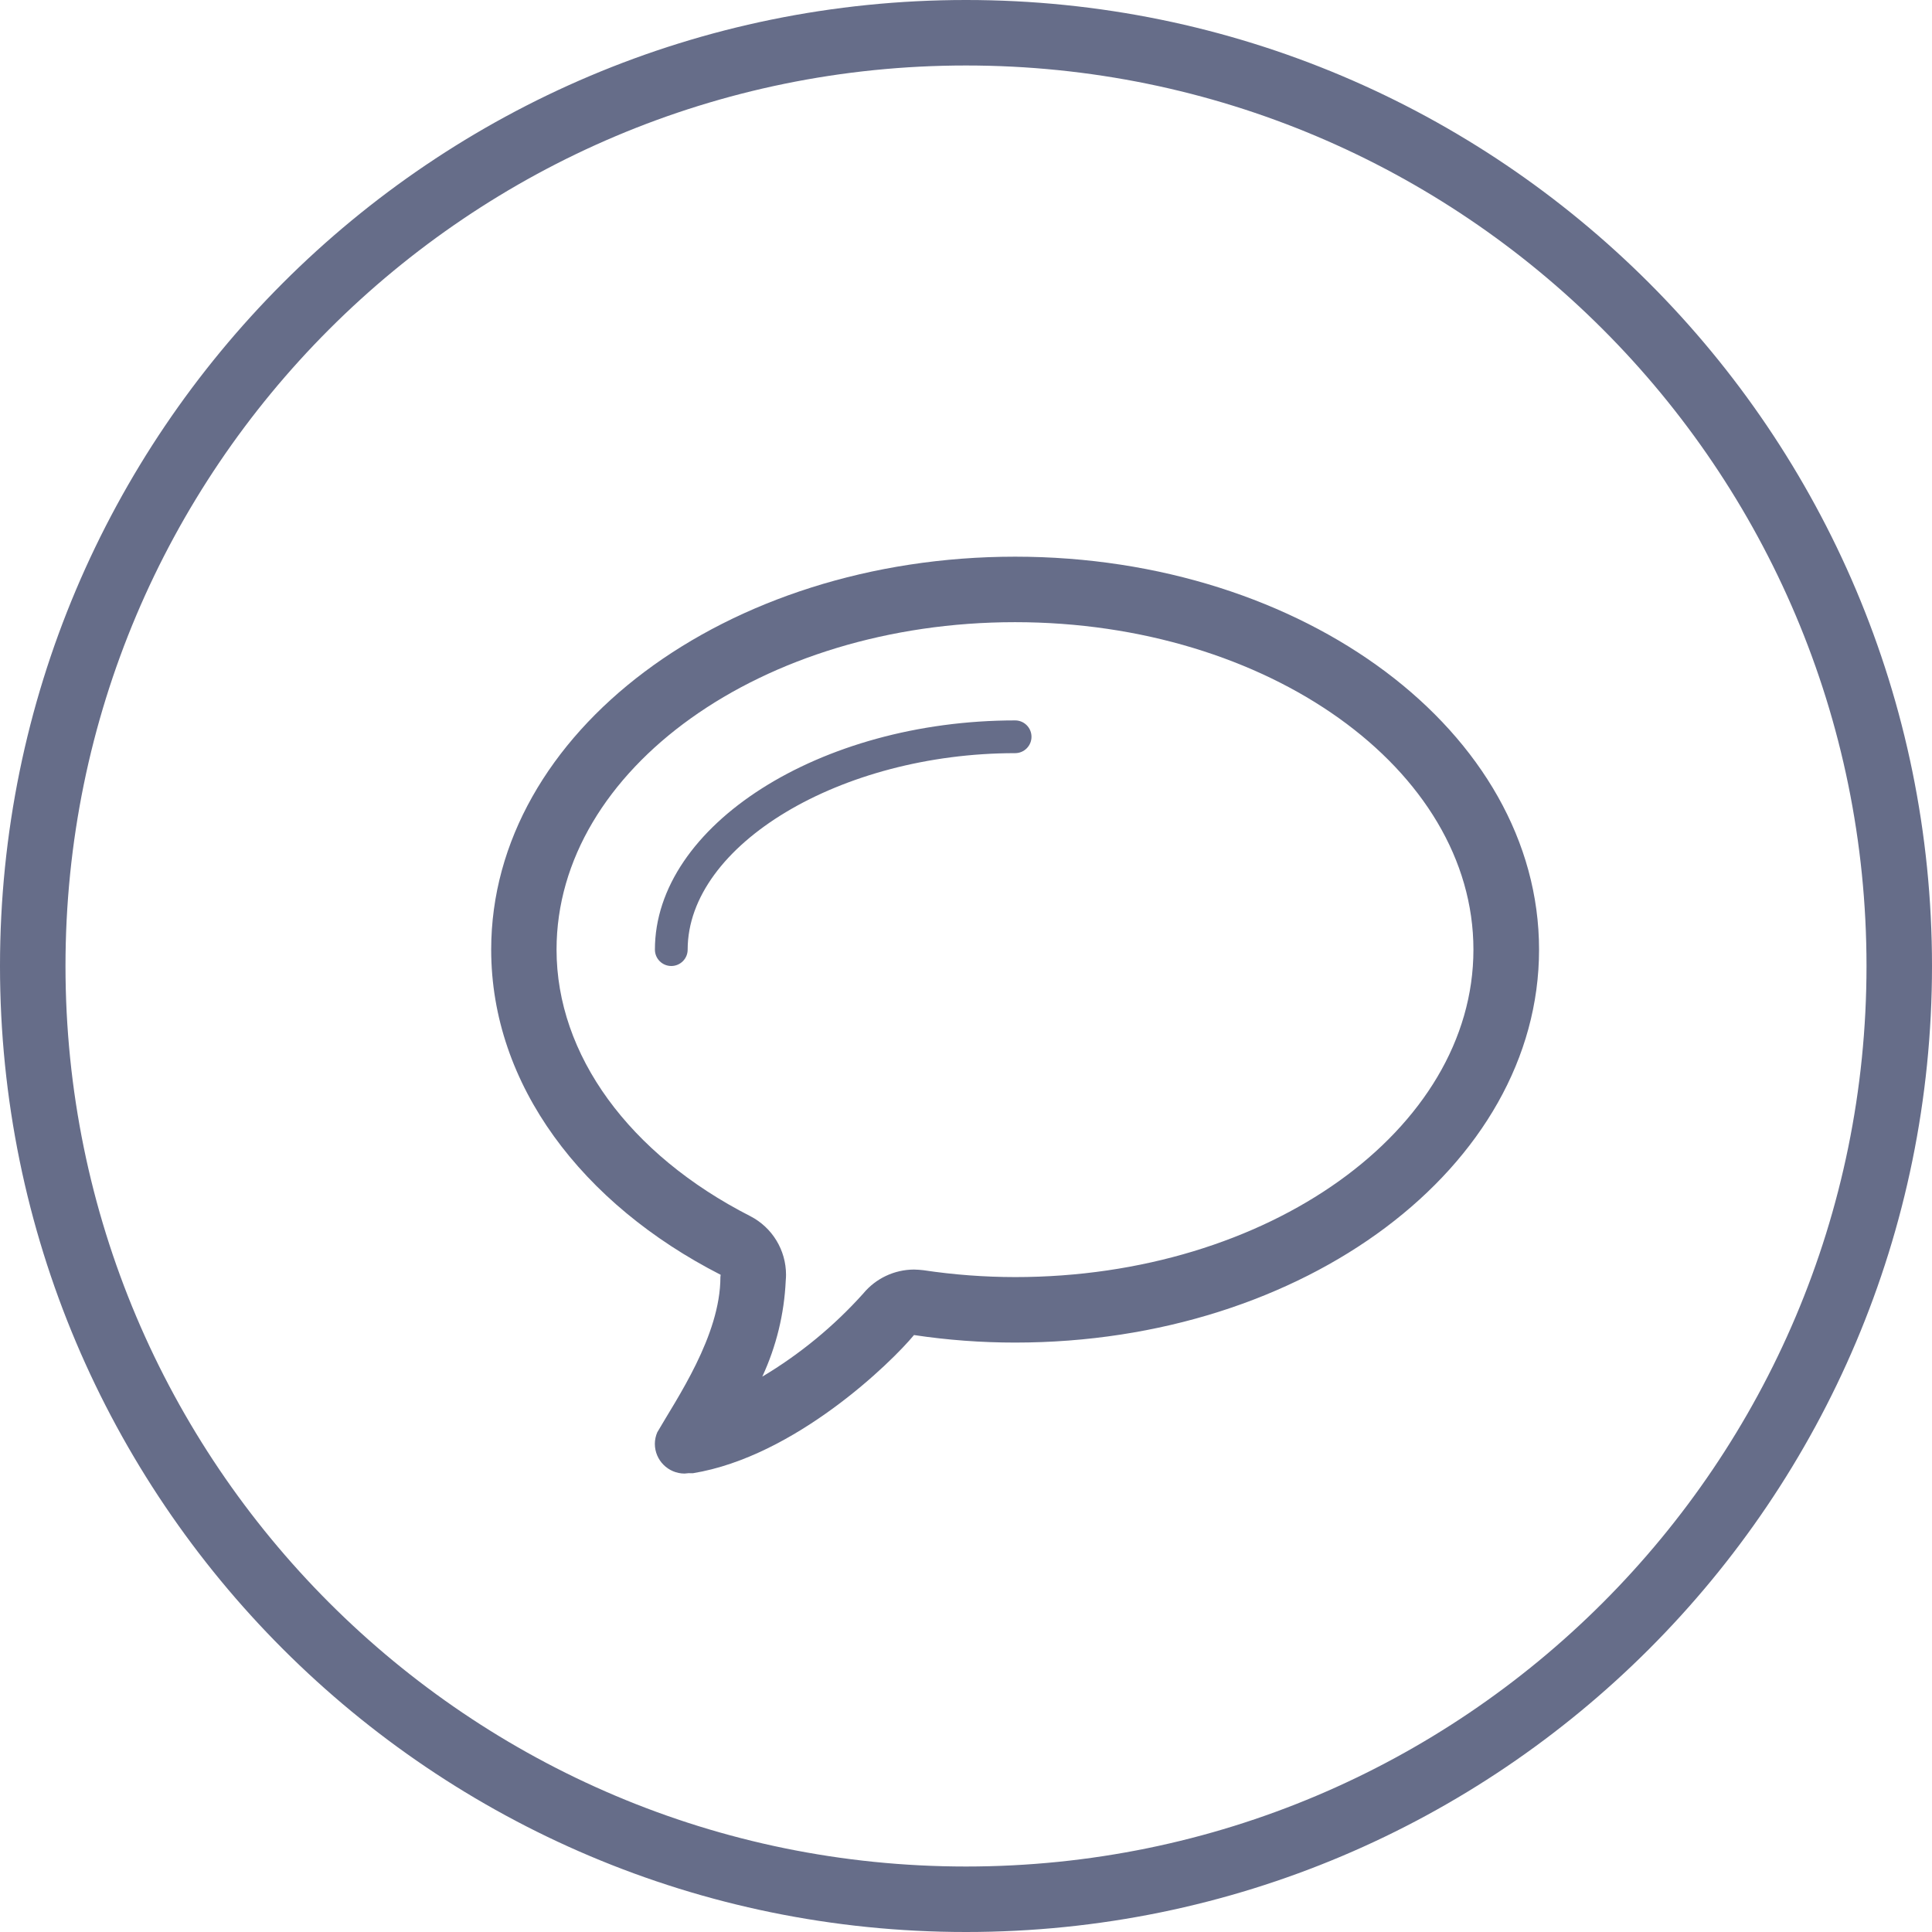
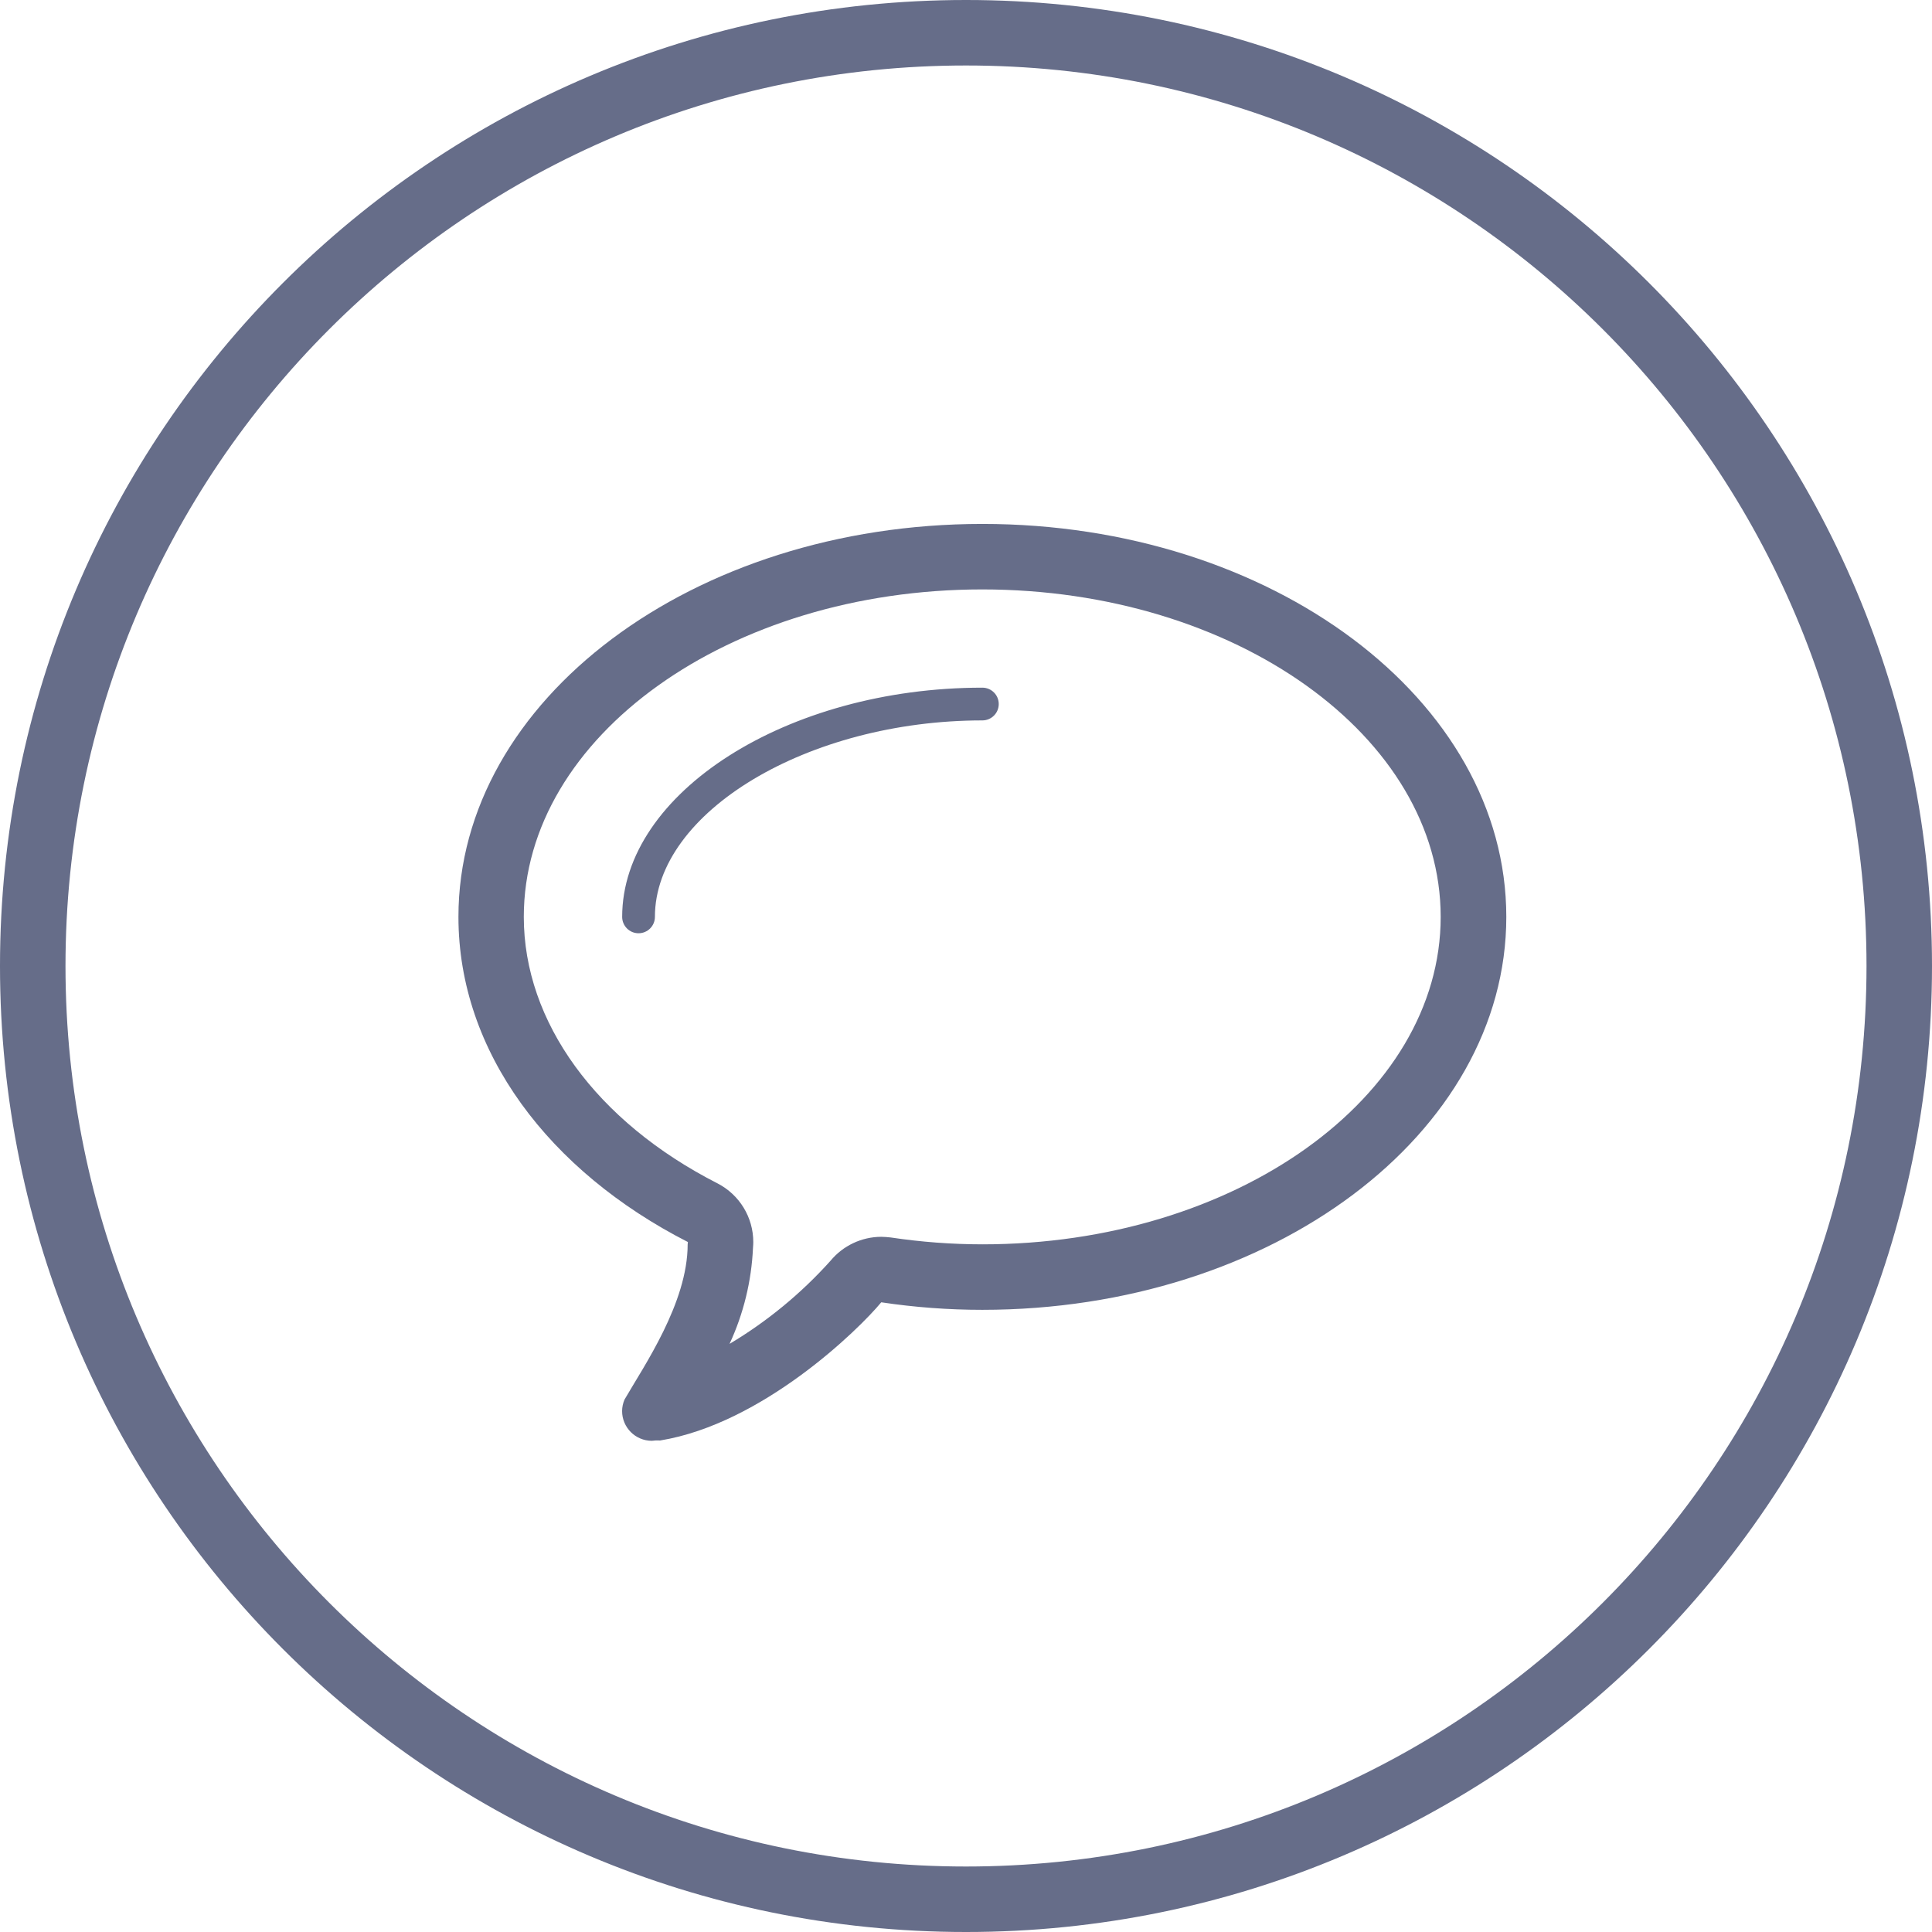
<svg xmlns="http://www.w3.org/2000/svg" id="icon-bubble" width="59" height="59" viewBox="0 0 59 59">
  <defs>
    <style>
      .cls-1 {
        fill: #666d89;
        fill-rule: evenodd;
      }

      .cls-2 {
        fill: none;
        stroke: #666d89;
        stroke-width: 2px;
      }
    </style>
  </defs>
-   <path id="bubble" class="cls-1" d="M390,1059c-5.963,0-11,3.21-11,7a0.5,0.5,0,0,0,1,0c0-3.2,4.673-6,10-6A0.5,0.5,0,0,0,390,1059Zm0-5c-8.837,0-16,5.37-16,12,0,4.13,2.779,7.77,7.008,9.93,0,0.02-.008.04-0.008,0.07,0,1.79-1.339,3.72-1.928,4.74h0a0.9,0.9,0,0,0-.074.35,0.909,0.909,0,0,0,.906.91,1.235,1.235,0,0,1,.255-0.01c3.125-.51,6.069-3.39,6.753-4.22A20.768,20.768,0,0,0,390,1078c8.836,0,16-5.37,16-12S398.836,1054,390,1054Zm0,22a19.02,19.02,0,0,1-2.8-.21,2.845,2.845,0,0,0-.29-0.02,2.02,2.02,0,0,0-1.546.73,13.306,13.306,0,0,1-3.085,2.54,7.8,7.8,0,0,0,.716-2.93c0.006-.06.009-0.13,0.009-0.18a2.013,2.013,0,0,0-1.09-1.79c-3.706-1.89-5.918-4.93-5.918-8.14,0-5.51,6.28-10,14-10s14,4.49,14,10S397.72,1076,390,1076Z" transform="translate(-359 -1037)" />
+   <path id="bubble" class="cls-1" d="M390,1059c-5.963,0-11,3.21-11,7a0.5,0.5,0,0,0,1,0c0-3.2,4.673-6,10-6A0.5,0.5,0,0,0,390,1059Zm0-5c-8.837,0-16,5.37-16,12,0,4.13,2.779,7.77,7.008,9.93,0,0.02-.008.04-0.008,0.07,0,1.79-1.339,3.72-1.928,4.74h0a0.9,0.9,0,0,0-.074.35,0.909,0.909,0,0,0,.906.91,1.235,1.235,0,0,1,.255-0.01c3.125-.51,6.069-3.39,6.753-4.22A20.768,20.768,0,0,0,390,1078c8.836,0,16-5.37,16-12S398.836,1054,390,1054Zm0,22a19.02,19.02,0,0,1-2.8-.21,2.845,2.845,0,0,0-.29-0.02,2.02,2.02,0,0,0-1.546.73,13.306,13.306,0,0,1-3.085,2.54,7.8,7.8,0,0,0,.716-2.93c0.006-.06.009-0.13,0.009-0.18a2.013,2.013,0,0,0-1.09-1.79c-3.706-1.89-5.918-4.93-5.918-8.14,0-5.51,6.28-10,14-10s14,4.49,14,10S397.72,1076,390,1076Z" transform="translate(-360 -1038)" />
  <circle id="Ellipse" class="cls-2" cx="29.5" cy="29.5" r="28.5" />
</svg>
